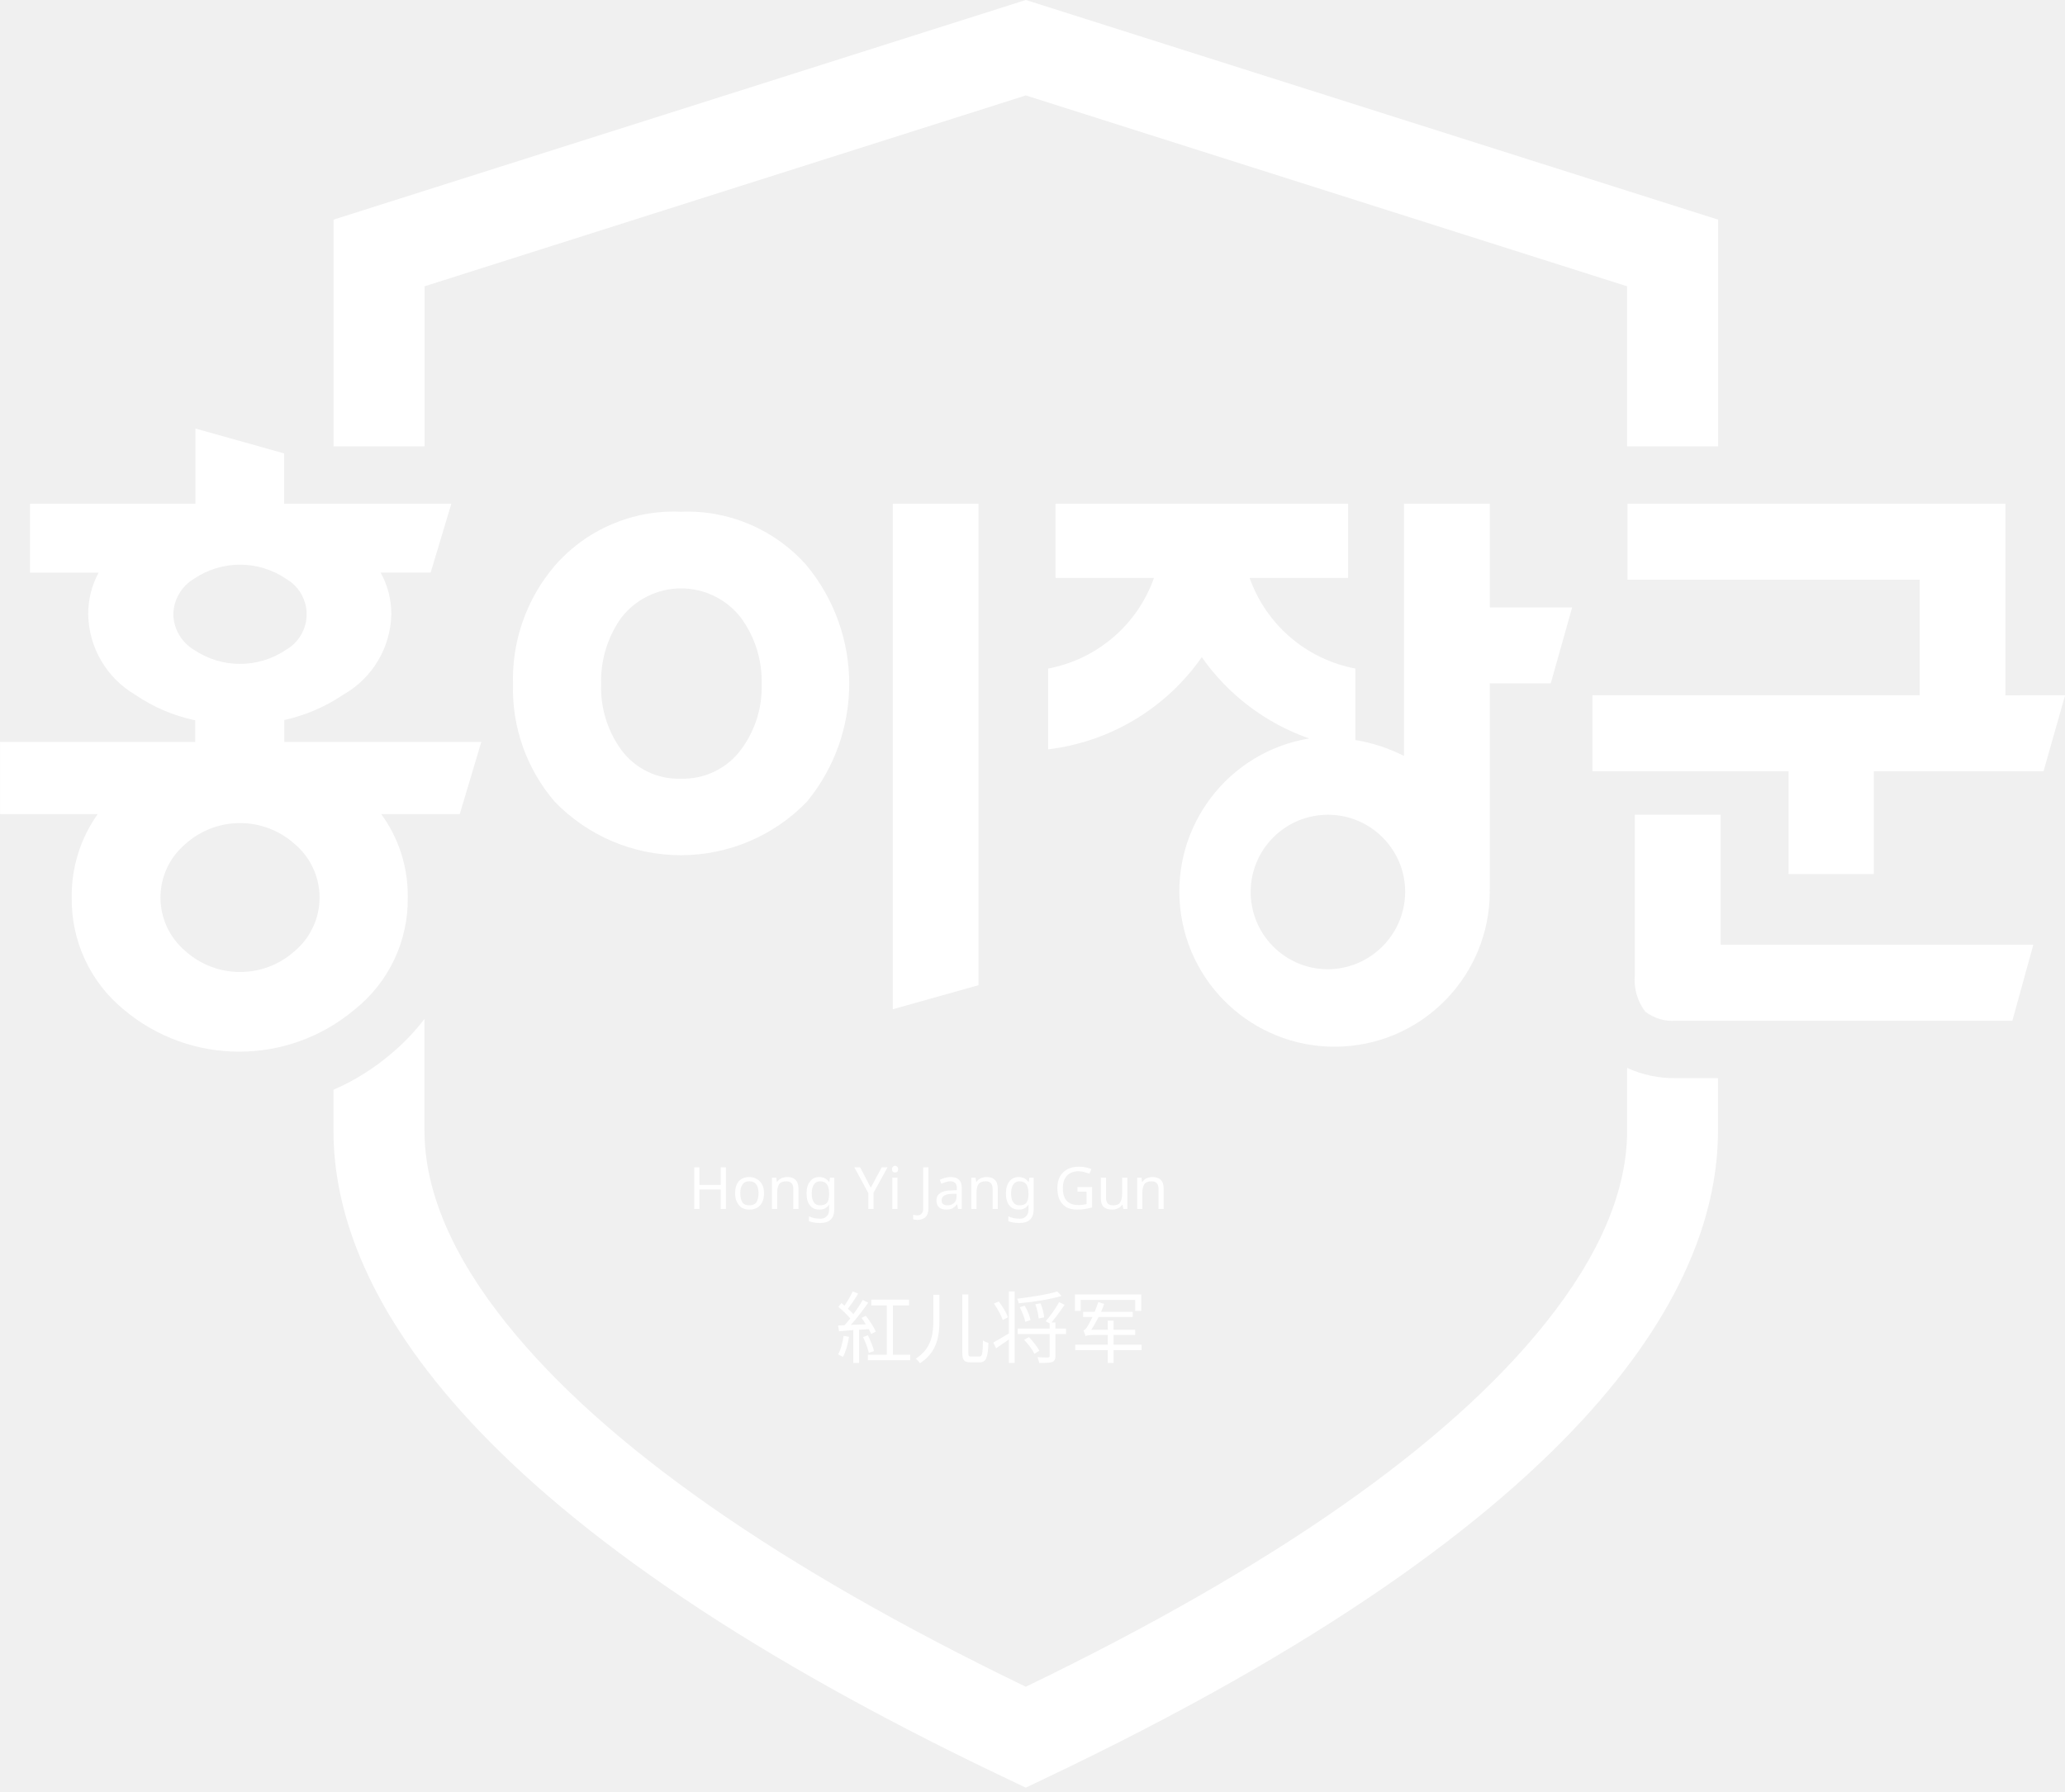
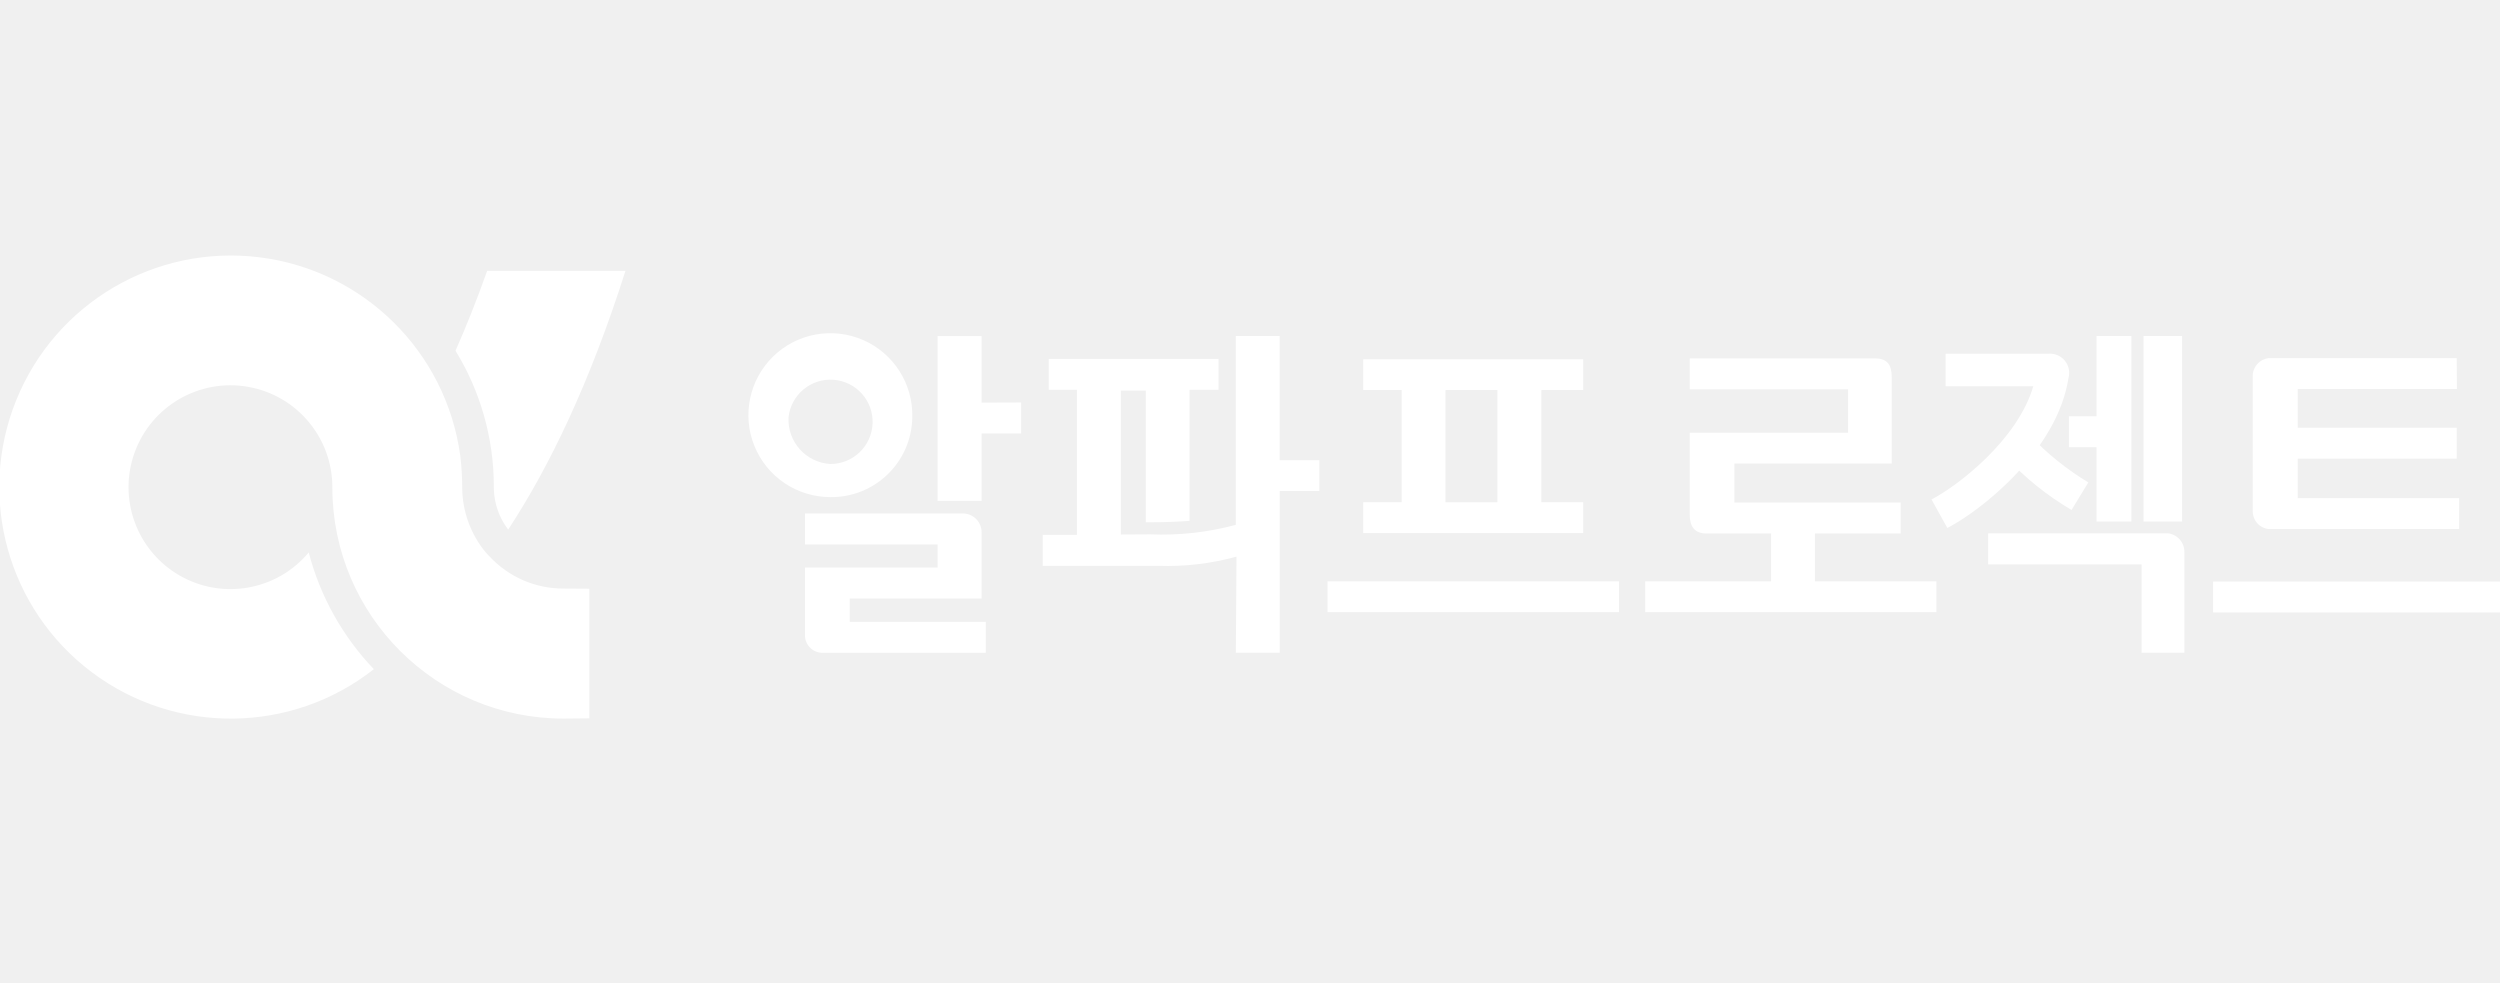
- <svg xmlns="http://www.w3.org/2000/svg" width="106" height="92" viewBox="0 0 106 92">
+ <svg xmlns="http://www.w3.org/2000/svg" width="234.141" height="92" viewBox="0 0 234.141 92">
  <defs>
    <style>
            .cls-1{fill:#fff}
        </style>
  </defs>
-   <g id="logo_9" transform="translate(-5734.769 -2892.003)">
-     <g id="그룹_467" transform="translate(5751.889 2892.003)">
-       <path id="패스_177" d="M1330.454 401.461h4.674v-8.221l30.864-9.8 30.865 9.8v8.221h4.673v-11.642l-35.538-11.278-35.538 11.278z" class="cls-1" transform="translate(-1330.454 -378.541)" />
-       <path id="패스_178" d="M1399.378 466.306a5.735 5.735 0 0 1-2.521-.525v3.231c0 3.072-1.412 6.4-4.2 9.881-4.995 6.25-13.964 12.526-26.667 18.663-12.7-6.138-21.671-12.413-26.667-18.663-2.786-3.485-4.2-6.809-4.2-9.881v-5.744a11.247 11.247 0 0 1-1.7 1.778 11.875 11.875 0 0 1-2.971 1.86v2.107c0 7.679 5.992 19.68 34.535 33.246l1 .477 1-.477c28.543-13.566 34.534-25.567 34.534-33.246v-2.706z" class="cls-1" transform="translate(-1330.454 -410.952)" />
+   <g id="logo_13" transform="translate(-727.585 -362.036)">
+     <g id="그룹_471" transform="translate(727.585 386.036)">
+       <path id="패스_185" d="M773.835 407.557v.2a6.541 6.541 0 0 0 1.344 3.878c3.873-5.9 7.654-13.757 10.983-24.229h-12.953c-.973 2.739-1.964 5.224-2.963 7.48a24.265 24.265 0 0 1 3.589 12.669m-.391 6.609c-.125-.143-.25-.261-.37-.393a9.606 9.606 0 0 1-2.2-6.024v-.066a25.381 25.381 0 0 0-.182-2.971 21.686 21.686 0 1 0-8.093 20 24.944 24.944 0 0 1-6.1-10.934 9.544 9.544 0 1 1 2.213-6.1v.066a21.653 21.653 0 0 0 21.648 21.595l2.422-.023v-12.141l-2.422-.015a9.412 9.412 0 0 1-6.911-2.992" class="cls-1" transform="translate(-727.585 -386.036)" />
+       <path id="패스_186" d="M776.86 395.2v-6.236h-4.123V404.4h4.123v-6.313h3.7v-2.9zm-6.491 1.38a7.676 7.676 0 1 0-7.677 7.47 7.581 7.581 0 0 0 7.677-7.47m-11.591 0a3.949 3.949 0 1 1 3.914 4.368 4.163 4.163 0 0 1-3.914-4.368m5.733 16.968h12.349v-6.2a1.757 1.757 0 0 0-1.684-1.765h-14.857v2.9h12.418v2.159h-12.418v6.254a1.643 1.643 0 0 0 1.533 1.732h15.4v-2.894h-12.741z" class="cls-1" transform="translate(-684.927 -381.492)" />
+       <path id="패스_187" d="M794.244 392.692h3.916v-2.879h-20.6v2.879h3.6V403.2h-3.6v2.889h20.6V403.2h-3.916zm-4.116 10.51h-4.862v-10.51h4.862z" class="cls-1" transform="translate(-649.886 -380.164)" />
+       <path id="사각형_217" d="M0 0H27.301V2.889H0z" class="cls-1" transform="translate(124.331 30.444)" />
+       <path id="패스_188" d="M815.172 410.658v2.889H787.9v-2.889h11.79v-4.481h-6.067c-1.1 0-1.551-.669-1.551-1.735v-7.7H806.9v-4.062h-14.828v-2.9h17.336c1.172 0 1.581.6 1.581 1.763v8.083h-14.732v3.653h15.571v2.9H803.8v4.481z" class="cls-1" transform="translate(-633.817 -380.214)" />
+       <path id="패스_189" d="M808.718 413.594h26.87v-2.9h-26.87zm5.275-7.815h17.771v-2.894h-15.121v-3.694h14.891v-2.9h-14.891v-3.625h14.912l-.02-2.894h-17.629a1.708 1.708 0 0 0-1.472 1.5v12.779a1.663 1.663 0 0 0 1.559 1.735" class="cls-1" transform="translate(-601.448 -380.232)" />
+       <path id="패스_190" d="M791.721 400.593v2.887h-3.71v15.147H783.9l.061-9.005a24.281 24.281 0 0 1-7.314.864h-10.836v-2.9h3.206V394h-2.639v-2.89h15.9V394h-2.718v12.273c-1.093.084-2.312.133-3.666.133h-.429v-12.333h-2.333v13.479s1.725-.015 2.762-.015a26.479 26.479 0 0 0 8-.892v-17.686h4.11v11.634z" class="cls-1" transform="translate(-668.155 -381.492)" />
+       <path id="패스_191" d="M810.622 406.339h3.265v-17.38h-3.265v7.516h-2.585v2.9h2.585zm8.011-17.38h-3.607v17.38h3.607zm.217 20.243a1.748 1.748 0 0 0-1.543-1.763h-16.835v2.912h14.368v8.275h4.011V409.2" class="cls-1" transform="translate(-614.268 -381.492)" />
+       <path id="패스_192" d="M807.274 399.6a26.721 26.721 0 0 1-6.154-4.956l2.233-2.046a26.054 26.054 0 0 0 5.492 4.422z" class="cls-1" transform="translate(-613.26 -375.839)" />
+       <path id="패스_193" d="M809.37 389.609h-9.652v3.05h8.208c-1.477 5.048-7.087 9.335-9.531 10.6l1.482 2.67c3.206-1.653 10.3-7.258 11.345-14.038a1.8 1.8 0 0 0-1.852-2.284" class="cls-1" transform="translate(-617.497 -380.481)" />
    </g>
-     <g id="그룹_468" transform="translate(5734.769 2914.007)">
-       <path id="패스_179" d="M1376.948 446.383l4.4-1.235v-24.72h-4.4z" class="cls-1" transform="translate(-1331.12 -416.569)" />
-       <path id="패스_180" d="M1354 421.094a8.105 8.105 0 0 0-6.484 2.773 8.973 8.973 0 0 0-2.144 6.09 8.883 8.883 0 0 0 2.144 6.028 9 9 0 0 0 12.941 0 9.532 9.532 0 0 0 0-12.118 8.146 8.146 0 0 0-6.457-2.773zm3.094 12.192A3.7 3.7 0 0 1 1354 434.8a3.642 3.642 0 0 1-3.092-1.51 5.431 5.431 0 0 1-1.013-3.33 5.621 5.621 0 0 1 1.013-3.394 3.882 3.882 0 0 1 6.186 0 5.517 5.517 0 0 1 1.042 3.394 5.331 5.331 0 0 1-1.045 3.326z" class="cls-1" transform="translate(-1319.039 -416.824)" />
-       <path id="패스_181" d="M1456.307 430.265v-9.836h-19.4v3.9h15v5.933h-16.8v3.9h10.07v5.278h4.374v-5.278h8.714l1.107-3.9z" class="cls-1" transform="translate(-1353.366 -416.569)" />
-       <path id="패스_182" d="M1443.043 446.286h-4.405v8.236a2.687 2.687 0 0 0 .532 1.873 2.282 2.282 0 0 0 1.593.47h17.254l1.076-3.9h-16.05z" class="cls-1" transform="translate(-1354.719 -426.461)" />
-       <path id="패스_183" d="M1412.537 420.429h-4.406v12.948a8.609 8.609 0 0 0-2.493-.816v-3.67a7.171 7.171 0 0 1-5.432-4.654h5.055v-3.809h-15.017v3.809h5.054a7.172 7.172 0 0 1-5.432 4.654v4.148a11.264 11.264 0 0 0 7.885-4.733 11.285 11.285 0 0 0 5.514 4.174 7.967 7.967 0 1 0 9.269 7.884c0-.037-.005-.073-.006-.112h.006v-10.6h3.13l1.1-3.9h-4.228zm-8.364 23.9a3.966 3.966 0 1 1 4.02-3.966 3.992 3.992 0 0 1-4.02 3.967z" class="cls-1" transform="translate(-1336.062 -416.569)" />
-       <path id="패스_184" d="M1317.32 429.142a8.749 8.749 0 0 0 3.026-1.3 4.856 4.856 0 0 0 2.468-4.131 4.348 4.348 0 0 0-.548-2.136h2.566l1.064-3.539h-8.586v-2.583l-4.551-1.276v3.86h-8.492v3.539h3.523a4.432 4.432 0 0 0-.535 2.136 4.879 4.879 0 0 0 2.411 4.131 8.586 8.586 0 0 0 3.082 1.315v1.107h-10.019v3.706h5.014a7.208 7.208 0 0 0-1.333 4.285 7.287 7.287 0 0 0 2.672 5.756 9.2 9.2 0 0 0 11.842 0 7.22 7.22 0 0 0 2.734-5.756 7.1 7.1 0 0 0-1.363-4.285h4.033l1.106-3.706h-10.114zm.551 11.848a4.2 4.2 0 0 1-5.646 0 3.593 3.593 0 0 1 0-5.466 4.2 4.2 0 0 1 5.646 0 3.593 3.593 0 0 1 0 5.466zm-6.247-17.277a2.178 2.178 0 0 1 1.056-1.82 4.216 4.216 0 0 1 4.733 0 2.1 2.1 0 0 1 0 3.642 4.222 4.222 0 0 1-4.733 0 2.181 2.181 0 0 1-1.057-1.822z" class="cls-1" transform="translate(-1302.727 -414.178)" />
-     </g>
-     <text id="Hong_Yi_Jang_Gun" fill="#fff" font-family="GothamMedium, Gotham Medium" font-size="3px" transform="translate(5783.714 2954.077)">
-       <tspan x="-13.604" y="0">Hong Yi Jang Gun</tspan>
-     </text>
-     <text id="紅儿将军" fill="#fff" font-family="FZLTZHK--GBK1-0, Lantinghei SC" font-size="4px" transform="translate(5785.649 2961.669)">
-       <tspan x="-8" y="0">紅儿将军</tspan>
-     </text>
  </g>
</svg>
